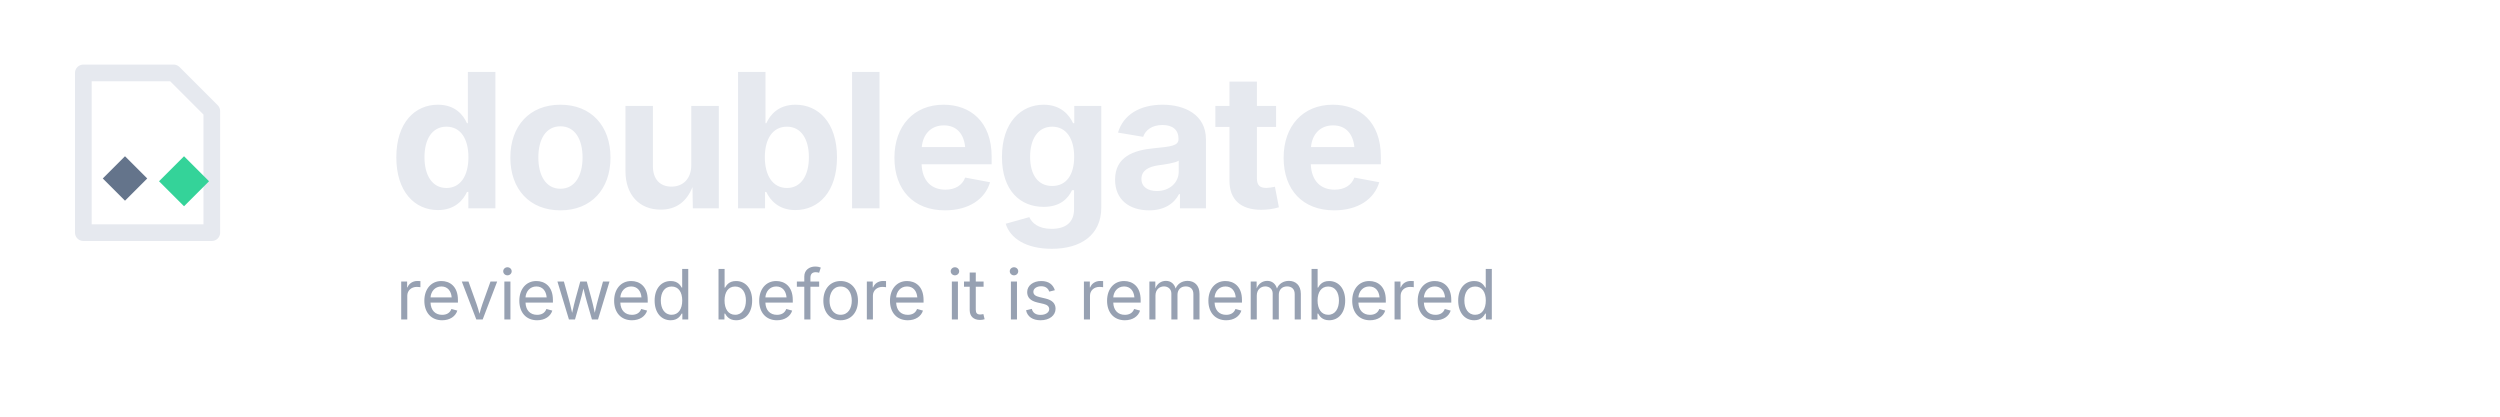
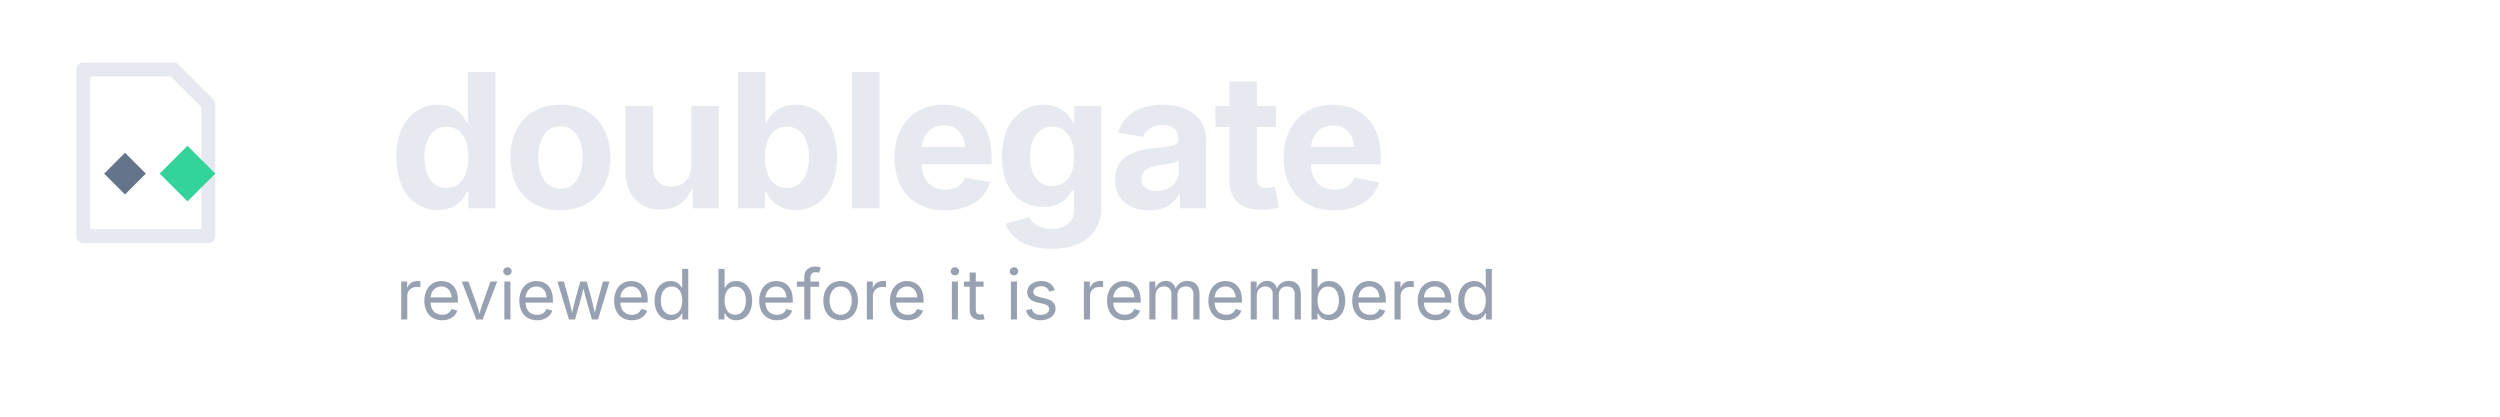
<svg xmlns="http://www.w3.org/2000/svg" viewBox="0 0 720 120" width="720" height="120" role="img" aria-label="doublegate — reviewed before it is remembered">
  <style>
    .wm { font-family: ui-sans-serif, system-ui, -apple-system, Segoe UI, Inter, sans-serif; }
    .name { font-size: 54px; font-weight: 650; letter-spacing: -1.2px; fill: #e6e9ef; }
    .tag { font-size: 20px; fill: #97a1b2; }
    .ink { fill: #e6e9ef; }
    .ink-s { stroke: #e6e9ef; }
    @media (prefers-color-scheme: light) {
      .name { fill: #10131a; }
      .tag { fill: #55606f; }
      .ink { fill: #10131a; }
      .ink-s { stroke: #10131a; }
    }
  </style>
  <g transform="translate(14 12) scale(2.0)">
-     <path d="M5 4.5 h13 l5.5 5.5 v17.5 h-18.5 z" fill="none" class="ink-s" stroke-width="2.4" stroke-linejoin="round" />
-     <path d="M11 16.5 l3.2 3.2 l-3.2 3.2 l-3.2 -3.2 z" fill="#64748b" />
-     <path d="M19.5 16.5 l3.6 3.6 l-3.6 3.6 l-3.6 -3.6 z" fill="#34d399" />
+     <path d="M5 4 h13 l5 5 v19 h-18 z" fill="none" class="ink-s" stroke-width="2" stroke-linejoin="round" />
+     <path d="M11 16 l3 3 l-3 3 l-3 -3 z" fill="#64748b" />
+     <path d="M20 15 l4 4 l-4 4 l-4 -4 z" fill="#34d399" />
  </g>
  <text class="wm name" x="112" y="60">doublegate</text>
  <text class="wm tag" x="114" y="92">reviewed before it is remembered</text>
</svg>
